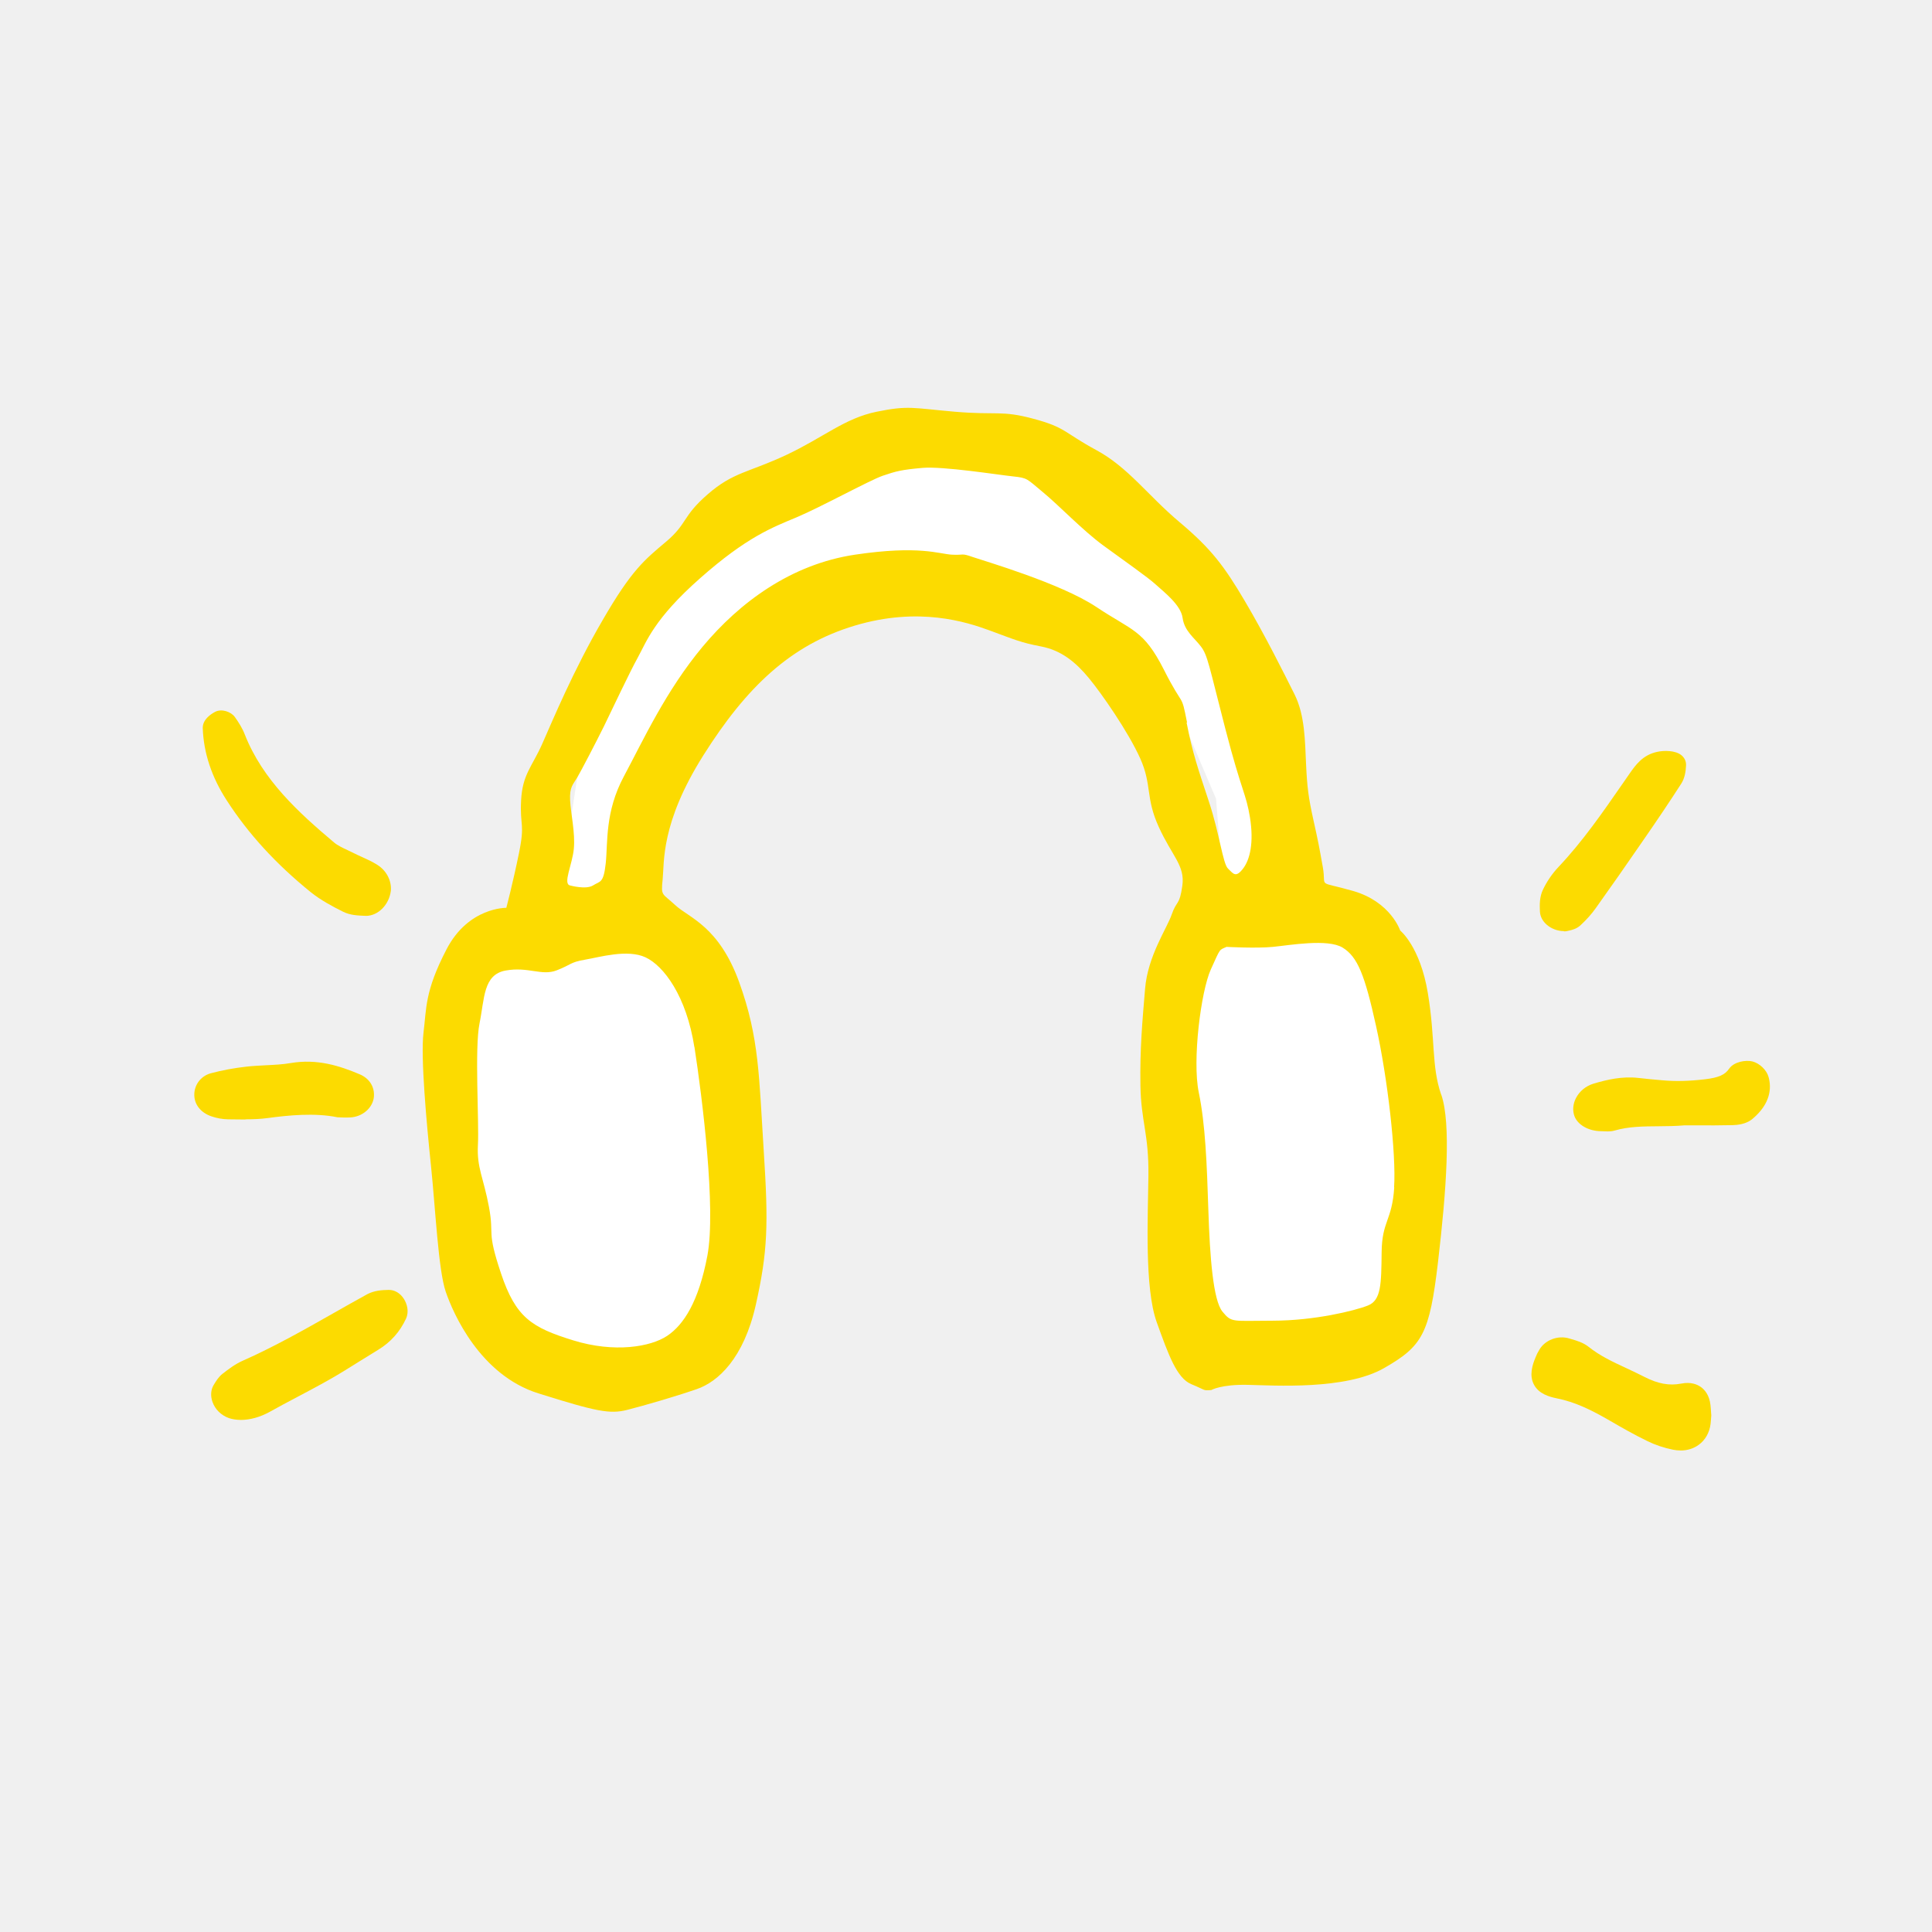
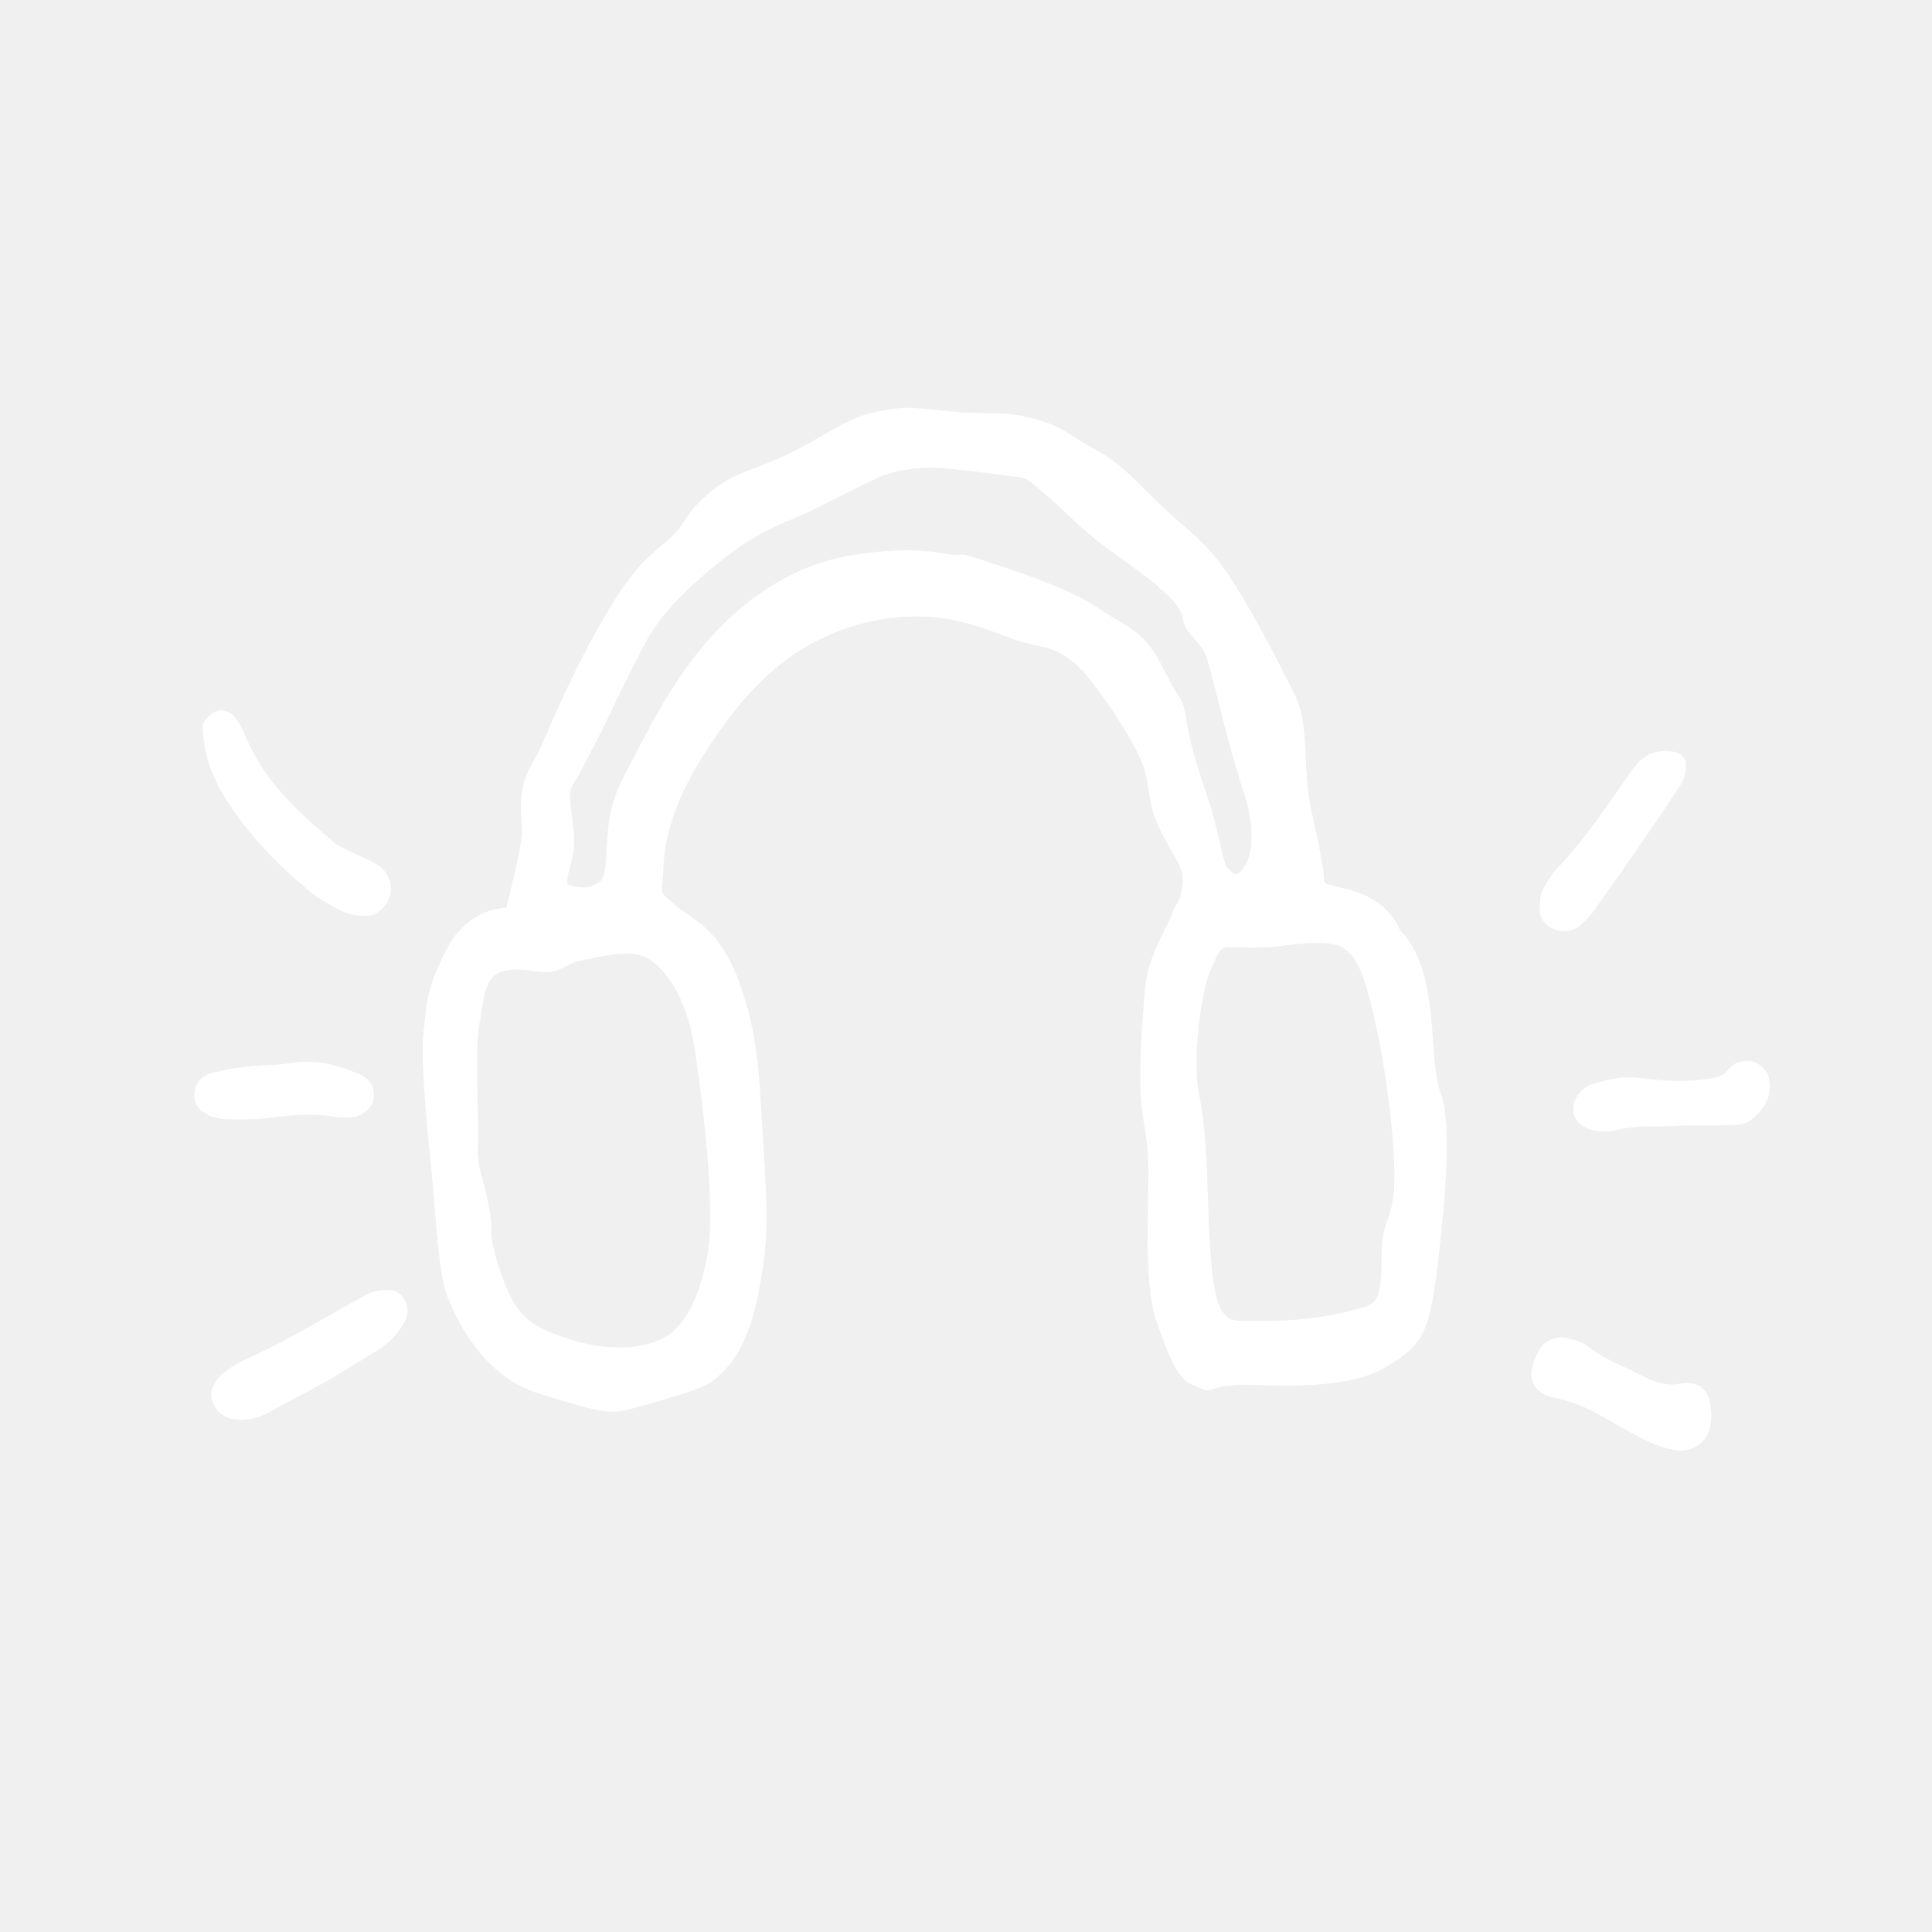
<svg xmlns="http://www.w3.org/2000/svg" viewBox="0 0 32 32">
  <g fill="none" fill-rule="evenodd" transform="translate(3.1906 6.7079) scale(0.281107)">
-     <polygon points="32.9 5.83 23.3 17.8 21.3 30.8 16.9 33.1 16.3 45.2 17.9 53.7 23.3 57.3 28.5 56.2 32.9 51.6 31.9 42.2 30.9 32.6 27 29.5 27.6 21.4 35.5 11.5 44.8 11 52.4 12.5 57.4 16.4 60.3 23.2 60.9 30.8 58.7 34.9 58.8 42.6 59.7 51.9 60.6 55.5 69.5 55.5 72.3 52 73.4 44 70.9 31.9 66 28.8 63.7 16.4 54.2 5.14 43.8 1.95" fill="#fff" />
-     <g transform="translate(78.7 20.1)" fill="#FCDB00">
+     <polygon points="32.9 5.83 23.3 17.8 21.3 30.8 16.9 33.1 16.3 45.2 17.9 53.7 23.3 57.3 28.5 56.2 32.9 51.6 31.9 42.2 30.9 32.6 27 29.5 27.6 21.4 35.5 11.5 44.8 11 52.4 12.5 57.4 16.4 60.3 23.2 60.9 30.8 58.7 34.9 58.8 42.6 59.7 51.9 60.6 55.5 69.5 55.5 72.3 52 73.4 44 70.9 31.9 66 28.8 63.7 16.4 54.2 5.14 43.8 1.95" fill="none" />
+     <g transform="translate(78.7 20.1)" fill="#fff">
      <path d="m8.96 41.5c-0.14 0-0.283-0.014-0.429-0.043-0.53-0.107-1.05-0.28-1.5-0.501-0.794-0.385-1.55-0.817-2.19-1.19-1.11-0.644-2.07-1.12-3.18-1.34-0.435-0.088-1.05-0.267-1.33-0.806-0.285-0.539-0.098-1.15 0.097-1.61 0.052-0.137 0.127-0.289 0.216-0.436 0.334-0.581 1.1-0.875 1.76-0.674l0.116 0.034c0.335 0.097 0.714 0.208 1.03 0.458 0.662 0.53 1.43 0.891 2.25 1.27 0.349 0.163 0.698 0.327 1.04 0.503 0.8 0.41 1.47 0.532 2.18 0.394 0.565-0.111 0.941 0.053 1.16 0.211 0.216 0.159 0.487 0.47 0.553 1.05 0.018 0.166 0.029 0.332 0.038 0.477l0.01 0.139-0.015 0.201c-0.008 0.106-0.015 0.199-0.026 0.293-0.064 0.521-0.314 0.96-0.702 1.24-0.302 0.22-0.671 0.333-1.07 0.333" />
      <path d="m4.65 22.7c-0.074 0-0.143-0.003-0.207-0.006-0.05-0.003-0.1-0.005-0.149-0.005-0.747-0.005-1.39-0.374-1.58-0.897-0.116-0.336-0.083-0.708 0.091-1.05 0.207-0.406 0.582-0.716 1.03-0.852 0.811-0.241 1.69-0.447 2.65-0.339 0.469 0.056 0.937 0.097 1.41 0.138 0.772 0.072 1.57 0.053 2.52-0.06 0.8-0.096 1.17-0.26 1.42-0.625 0.284-0.411 0.986-0.522 1.37-0.425 0.421 0.106 0.838 0.506 0.949 0.911 0.176 0.626 0.15 1.57-0.977 2.5-0.355 0.284-0.863 0.336-1.13 0.342-0.719 0.018-1.44 0.016-2.16 0.013l-0.686-0.001c-0.52 0.046-1.04 0.05-1.54 0.054-0.901 0.007-1.75 0.014-2.57 0.251-0.149 0.043-0.293 0.053-0.426 0.053" />
      <path d="m2.1 10.9c-0.369 0-0.743-0.139-1.02-0.382-0.242-0.213-0.383-0.487-0.396-0.772-0.022-0.425-0.018-0.878 0.175-1.28 0.226-0.482 0.545-0.949 0.923-1.35 1.41-1.49 2.6-3.21 3.75-4.87l0.443-0.639c0.342-0.488 0.765-1.09 1.62-1.27 0.376-0.084 1.08-0.1 1.44 0.21 0.177 0.151 0.271 0.366 0.259 0.591-0.019 0.342-0.067 0.736-0.281 1.07-0.67 1.04-1.4 2.13-2.31 3.44-0.892 1.3-1.81 2.61-2.73 3.9-0.245 0.346-0.552 0.688-0.911 1.02l-0.002 0.001c-0.221 0.2-0.488 0.262-0.648 0.299l-0.19 0.041c-0.041 0.003-0.081 0.005-0.121 0.005" />
    </g>
-     <g transform="translate(0 17.9)" fill="#FCDB00">
+     <g transform="translate(0 17.9)" fill="#fff">
      <path d="m2.84 41.9c-0.25 0-0.486-0.035-0.701-0.106-0.467-0.169-0.815-0.515-0.969-0.953-0.125-0.352-0.101-0.712 0.064-0.988 0.14-0.234 0.29-0.484 0.527-0.67 0.345-0.267 0.733-0.566 1.18-0.765 1.84-0.815 3.64-1.83 5.38-2.82 0.651-0.369 1.3-0.738 1.96-1.1l0.004-0.002c0.403-0.217 0.87-0.251 1.27-0.256 0.346-0.003 0.671 0.186 0.888 0.523 0.188 0.293 0.322 0.753 0.13 1.17-0.359 0.778-0.908 1.39-1.63 1.83-0.367 0.222-0.732 0.45-1.1 0.679-0.577 0.362-1.17 0.736-1.78 1.08-0.636 0.361-1.29 0.706-1.92 1.04-0.532 0.282-1.07 0.563-1.59 0.857-0.569 0.317-1.17 0.483-1.72 0.483" />
      <path d="m3.12 24.2c-0.207 0-0.412-0.003-0.615-0.006l-0.424-0.005c-0.316-0.004-0.667-0.068-0.989-0.18-0.598-0.211-0.969-0.662-0.993-1.21-0.028-0.612 0.366-1.15 0.959-1.32 0.673-0.179 1.37-0.31 2.09-0.391 0.393-0.045 0.788-0.065 1.17-0.084 0.509-0.025 0.99-0.049 1.45-0.128 1.57-0.269 2.89 0.16 4.08 0.662 0.574 0.245 0.884 0.743 0.832 1.33-0.061 0.645-0.677 1.18-1.4 1.21-0.104 0.006-0.208 0.006-0.372 0.005l-0.375-0.014c-1.33-0.274-2.89-0.12-4.11 0.046-0.435 0.059-0.874 0.074-1.31 0.074" />
      <path d="m10.2 12.2c-0.014 0-0.029-2.82e-4 -0.043-8.45e-4 -0.428-0.017-0.871-0.035-1.28-0.236h-2.81e-4c-0.652-0.324-1.33-0.688-1.92-1.16-2.06-1.67-3.68-3.44-4.95-5.41-0.883-1.36-1.36-2.79-1.41-4.25-0.014-0.495 0.449-0.815 0.726-0.962 0.391-0.202 0.941-0.005 1.16 0.297 0.22 0.31 0.443 0.649 0.592 1.04 1.05 2.67 3.17 4.6 5.26 6.36 0.208 0.176 0.495 0.31 0.798 0.452 0.125 0.059 0.249 0.117 0.371 0.179 0.154 0.079 0.312 0.15 0.47 0.221 0.298 0.135 0.607 0.274 0.904 0.462 0.537 0.333 0.854 0.936 0.802 1.53-0.104 0.836-0.759 1.48-1.47 1.48" />
    </g>
-     <path d="m70.8 46.1c-0.129 1.98-0.722 1.96-0.743 3.82-0.021 1.86-0.02 2.83-0.809 3.14-0.79 0.313-3.16 0.891-5.59 0.894-2.42 0.003-2.43 0.133-2.98-0.535-0.547-0.668-0.742-3.21-0.83-5.97-0.088-2.76-0.177-5.07-0.566-6.95-0.389-1.88 0.127-5.95 0.711-7.24 0.584-1.29 0.481-1.13 0.928-1.33 0 0 1.75 0.096 2.73 0 0.98-0.096 3.23-0.496 4.11 0.044 0.877 0.541 1.3 1.59 1.97 4.63 0.675 3.04 1.19 7.52 1.06 9.5m-12.2-27.4c-0.36-1.83-0.176-0.753-1.37-3.12-1.2-2.36-1.86-2.27-3.97-3.68-2.12-1.41-6.61-2.71-7.3-2.95-0.686-0.241-0.468-0.094-1.22-0.134-0.749-0.041-1.92-0.563-5.7 0-3.78 0.563-6.81 2.82-8.98 5.42-2.17 2.6-3.51 5.53-4.64 7.64-1.13 2.11-0.94 3.91-1.07 5.12-0.131 1.21-0.331 1.04-0.75 1.31-0.419 0.26-1.35 0-1.35 0-0.445-0.087 0.13-1.22 0.22-2.16s-0.181-2.08-0.22-2.86c-0.039-0.784 0.179-0.935 0.42-1.34 0.241-0.411 1.12-2.1 1.57-3.01 0.448-0.915 1.51-3.18 2.01-4.08 0.498-0.901 0.934-2.25 3.67-4.66 2.74-2.42 4.24-2.98 5.65-3.57 1.41-0.588 4.3-2.18 5.1-2.46 0.799-0.272 1.11-0.352 2.33-0.462 1.22-0.109 4.48 0.41 5.35 0.501 0.871 0.091 0.795 0.135 1.75 0.923 0.959 0.788 2.33 2.24 3.57 3.15 1.24 0.907 2.61 1.86 3.09 2.3 0.484 0.443 1.48 1.2 1.58 1.97 0.109 0.77 0.683 1.16 1.08 1.68 0.401 0.528 0.471 1.12 1.44 4.86 0.973 3.75 1.21 3.76 1.45 5.22 0.23 1.46 0.01 2.47-0.42 3.02-0.43 0.549-0.567 0.278-0.875-0.014-0.308-0.292-0.49-2.03-1.13-3.96-0.636-1.93-0.951-2.81-1.31-4.64m-29 19.1c0.467 3.03 1.28 9.54 0.765 12.3-0.517 2.73-1.4 4.08-2.37 4.73-0.969 0.648-3.1 1.02-5.54 0.265-2.44-0.754-3.38-1.34-4.25-3.94-0.872-2.6-0.386-2.17-0.709-3.91-0.322-1.74-0.725-2.31-0.652-3.66 0.074-1.35-0.204-5.71 0.095-7.17 0.299-1.46 0.209-2.87 1.54-3.11 1.33-0.24 2.12 0.331 3-0.008 0.875-0.339 0.786-0.481 1.68-0.632 0.845-0.143 2.49-0.634 3.56-0.137 1.07 0.497 2.41 2.28 2.88 5.3m44 2.79c-0.585-1.7-0.33-3.23-0.784-5.98-0.454-2.75-1.63-3.69-1.63-3.69s-0.558-1.69-2.77-2.33c-2.21-0.631-1.56-0.132-1.79-1.41-0.228-1.28-0.271-1.5-0.557-2.79-0.287-1.3-0.365-1.9-0.429-3.26-0.064-1.36-0.066-2.89-0.672-4.11-0.605-1.21-1.74-3.49-2.94-5.52-1.2-2.03-1.96-3.06-3.84-4.64-1.88-1.58-3.03-3.24-4.93-4.26-1.9-1.03-1.77-1.32-3.67-1.83-1.9-0.515-2.16-0.205-4.64-0.418-2.48-0.213-2.72-0.386-4.61 0s-3.12 1.51-5.33 2.55c-2.22 1.04-3.12 1-4.63 2.32-1.51 1.31-1.18 1.72-2.45 2.79s-2.03 1.67-3.73 4.61c-1.71 2.93-2.95 5.91-3.56 7.29-0.613 1.38-1.17 1.8-1.25 3.35-0.076 1.55 0.24 1.31-0.123 3.09-0.363 1.78-0.747 3.23-0.747 3.23s-2.23-0.043-3.52 2.44c-1.29 2.48-1.18 3.47-1.36 4.92-0.174 1.45 0.176 5.3 0.44 7.83 0.264 2.54 0.432 6.15 0.87 7.43 0.437 1.28 2.02 4.91 5.46 5.99 3.44 1.08 4.21 1.23 5.23 0.973 1.02-0.259 2.82-0.783 4.09-1.22 1.27-0.433 2.78-1.82 3.49-4.97 0.704-3.15 0.748-4.72 0.467-9.07s-0.254-6.65-1.45-9.95c-1.2-3.3-2.95-3.78-3.75-4.52-0.797-0.741-0.86-0.518-0.756-1.53 0.105-1.01-0.129-3.3 2.4-7.31s5.14-6.51 8.92-7.64c3.78-1.13 6.58-0.22 7.98 0.296 1.4 0.516 1.79 0.701 3 0.932 1.21 0.231 2.06 0.951 2.81 1.86 0.757 0.912 2.33 3.18 3.03 4.74 0.699 1.56 0.3 2.3 1.09 4.03 0.786 1.73 1.56 2.28 1.39 3.47-0.164 1.19-0.334 0.844-0.625 1.69-0.29 0.844-1.41 2.44-1.57 4.38-0.162 1.94-0.309 3.55-0.274 5.69 0.034 2.14 0.5 2.84 0.471 5.32-0.029 2.48-0.233 6.61 0.484 8.62 0.717 2 1.2 3.32 2.05 3.67 0.85 0.345 0.65 0.384 1.17 0.342 0 0 0.591-0.34 2.14-0.306 1.55 0.034 5.77 0.316 8.04-0.986 2.27-1.3 2.68-2.02 3.18-6.26 0.498-4.24 0.776-8.15 0.192-9.85" fill="#FCDB00" />
+     <path d="m70.8 46.1c-0.129 1.98-0.722 1.96-0.743 3.82-0.021 1.86-0.02 2.83-0.809 3.14-0.79 0.313-3.16 0.891-5.59 0.894-2.42 0.003-2.43 0.133-2.98-0.535-0.547-0.668-0.742-3.21-0.83-5.97-0.088-2.76-0.177-5.07-0.566-6.95-0.389-1.88 0.127-5.95 0.711-7.24 0.584-1.29 0.481-1.13 0.928-1.33 0 0 1.75 0.096 2.73 0 0.98-0.096 3.23-0.496 4.11 0.044 0.877 0.541 1.3 1.59 1.97 4.63 0.675 3.04 1.19 7.52 1.06 9.5m-12.2-27.4c-0.36-1.83-0.176-0.753-1.37-3.12-1.2-2.36-1.86-2.27-3.97-3.68-2.12-1.41-6.61-2.71-7.3-2.95-0.686-0.241-0.468-0.094-1.22-0.134-0.749-0.041-1.92-0.563-5.7 0-3.78 0.563-6.81 2.82-8.98 5.42-2.17 2.6-3.51 5.53-4.64 7.64-1.13 2.11-0.94 3.91-1.07 5.12-0.131 1.21-0.331 1.04-0.75 1.31-0.419 0.26-1.35 0-1.35 0-0.445-0.087 0.13-1.22 0.22-2.16s-0.181-2.08-0.22-2.86c-0.039-0.784 0.179-0.935 0.42-1.34 0.241-0.411 1.12-2.1 1.57-3.01 0.448-0.915 1.51-3.18 2.01-4.08 0.498-0.901 0.934-2.25 3.67-4.66 2.74-2.42 4.24-2.98 5.65-3.57 1.41-0.588 4.3-2.18 5.1-2.46 0.799-0.272 1.11-0.352 2.33-0.462 1.22-0.109 4.48 0.41 5.35 0.501 0.871 0.091 0.795 0.135 1.75 0.923 0.959 0.788 2.33 2.24 3.57 3.15 1.24 0.907 2.61 1.86 3.09 2.3 0.484 0.443 1.48 1.2 1.58 1.97 0.109 0.77 0.683 1.16 1.08 1.68 0.401 0.528 0.471 1.12 1.44 4.86 0.973 3.75 1.21 3.76 1.45 5.22 0.23 1.46 0.01 2.47-0.42 3.02-0.43 0.549-0.567 0.278-0.875-0.014-0.308-0.292-0.49-2.03-1.13-3.96-0.636-1.93-0.951-2.81-1.31-4.64m-29 19.1c0.467 3.03 1.28 9.54 0.765 12.3-0.517 2.73-1.4 4.08-2.37 4.73-0.969 0.648-3.1 1.02-5.54 0.265-2.44-0.754-3.38-1.34-4.25-3.94-0.872-2.6-0.386-2.17-0.709-3.91-0.322-1.74-0.725-2.31-0.652-3.66 0.074-1.35-0.204-5.71 0.095-7.17 0.299-1.46 0.209-2.87 1.54-3.11 1.33-0.24 2.12 0.331 3-0.008 0.875-0.339 0.786-0.481 1.68-0.632 0.845-0.143 2.49-0.634 3.56-0.137 1.07 0.497 2.41 2.28 2.88 5.3m44 2.79c-0.585-1.7-0.33-3.23-0.784-5.98-0.454-2.75-1.63-3.69-1.63-3.69s-0.558-1.69-2.77-2.33c-2.21-0.631-1.56-0.132-1.79-1.41-0.228-1.28-0.271-1.5-0.557-2.79-0.287-1.3-0.365-1.9-0.429-3.26-0.064-1.36-0.066-2.89-0.672-4.11-0.605-1.21-1.74-3.49-2.94-5.52-1.2-2.03-1.96-3.06-3.84-4.64-1.88-1.58-3.03-3.24-4.93-4.26-1.9-1.03-1.77-1.32-3.67-1.83-1.9-0.515-2.16-0.205-4.64-0.418-2.48-0.213-2.72-0.386-4.61 0s-3.12 1.51-5.33 2.55c-2.22 1.04-3.12 1-4.63 2.32-1.51 1.31-1.18 1.72-2.45 2.79s-2.03 1.67-3.73 4.61c-1.71 2.93-2.95 5.91-3.56 7.29-0.613 1.38-1.17 1.8-1.25 3.35-0.076 1.55 0.24 1.31-0.123 3.09-0.363 1.78-0.747 3.23-0.747 3.23s-2.23-0.043-3.52 2.44c-1.29 2.48-1.18 3.47-1.36 4.92-0.174 1.45 0.176 5.3 0.44 7.83 0.264 2.54 0.432 6.15 0.87 7.43 0.437 1.28 2.02 4.91 5.46 5.99 3.44 1.08 4.21 1.23 5.23 0.973 1.02-0.259 2.82-0.783 4.09-1.22 1.27-0.433 2.78-1.82 3.49-4.97 0.704-3.15 0.748-4.72 0.467-9.07s-0.254-6.65-1.45-9.95c-1.2-3.3-2.95-3.78-3.75-4.52-0.797-0.741-0.86-0.518-0.756-1.53 0.105-1.01-0.129-3.3 2.4-7.31s5.14-6.51 8.92-7.64c3.78-1.13 6.58-0.22 7.98 0.296 1.4 0.516 1.79 0.701 3 0.932 1.21 0.231 2.06 0.951 2.81 1.86 0.757 0.912 2.33 3.18 3.03 4.74 0.699 1.56 0.3 2.3 1.09 4.03 0.786 1.73 1.56 2.28 1.39 3.47-0.164 1.19-0.334 0.844-0.625 1.69-0.29 0.844-1.41 2.44-1.57 4.38-0.162 1.94-0.309 3.55-0.274 5.69 0.034 2.14 0.5 2.84 0.471 5.32-0.029 2.48-0.233 6.61 0.484 8.62 0.717 2 1.2 3.32 2.05 3.67 0.85 0.345 0.65 0.384 1.17 0.342 0 0 0.591-0.34 2.14-0.306 1.55 0.034 5.77 0.316 8.04-0.986 2.27-1.3 2.68-2.02 3.18-6.26 0.498-4.24 0.776-8.15 0.192-9.85" fill="#fff" />
  </g>
</svg>
